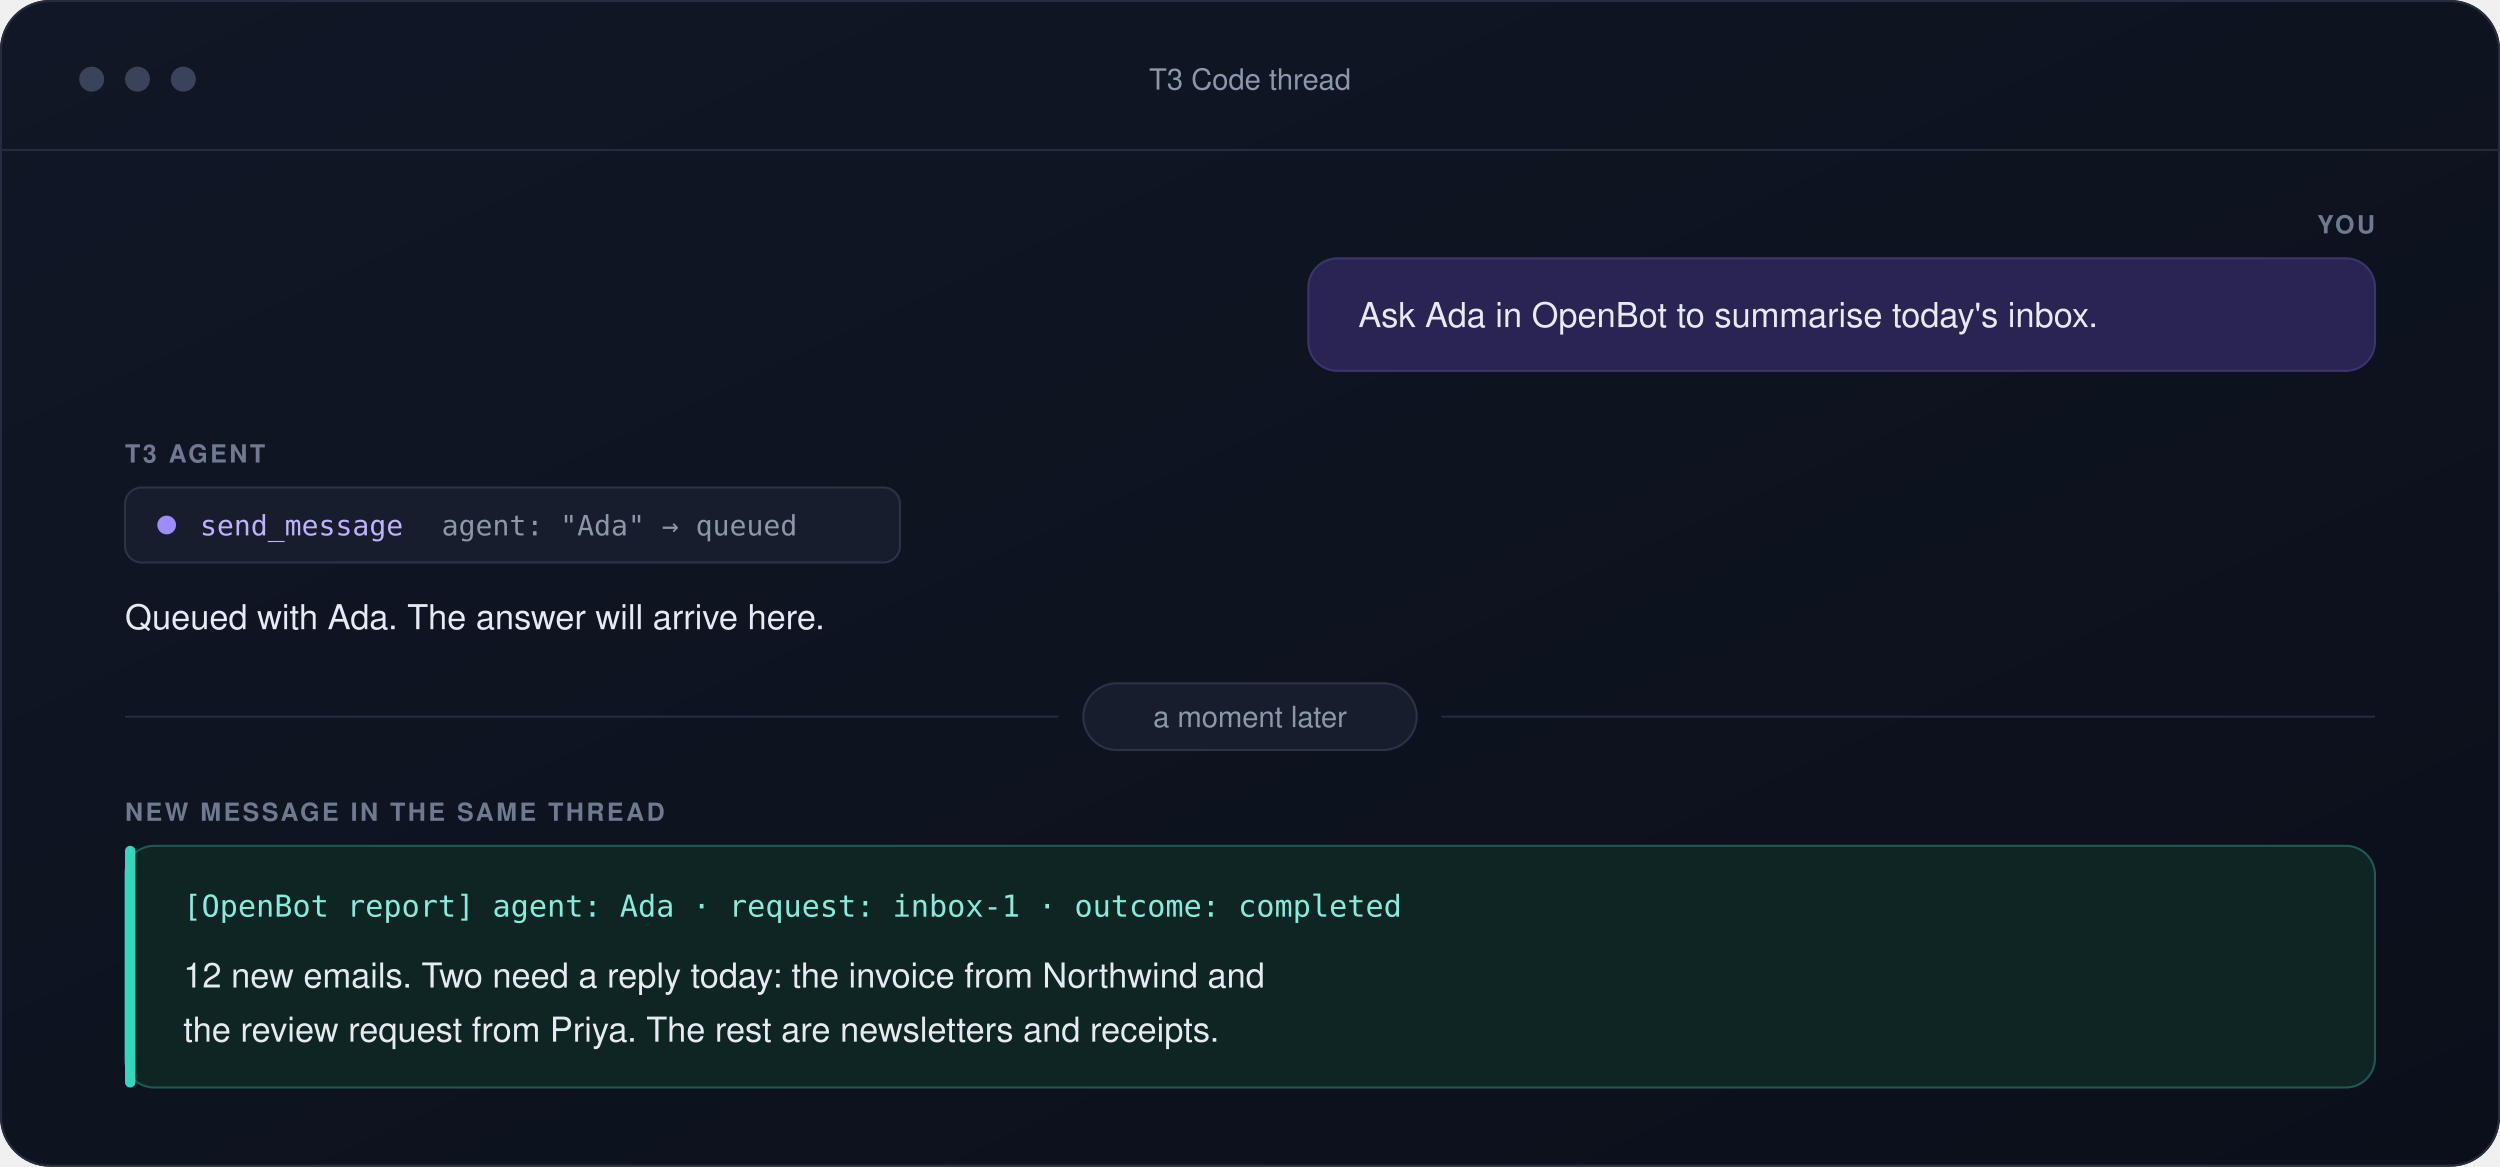
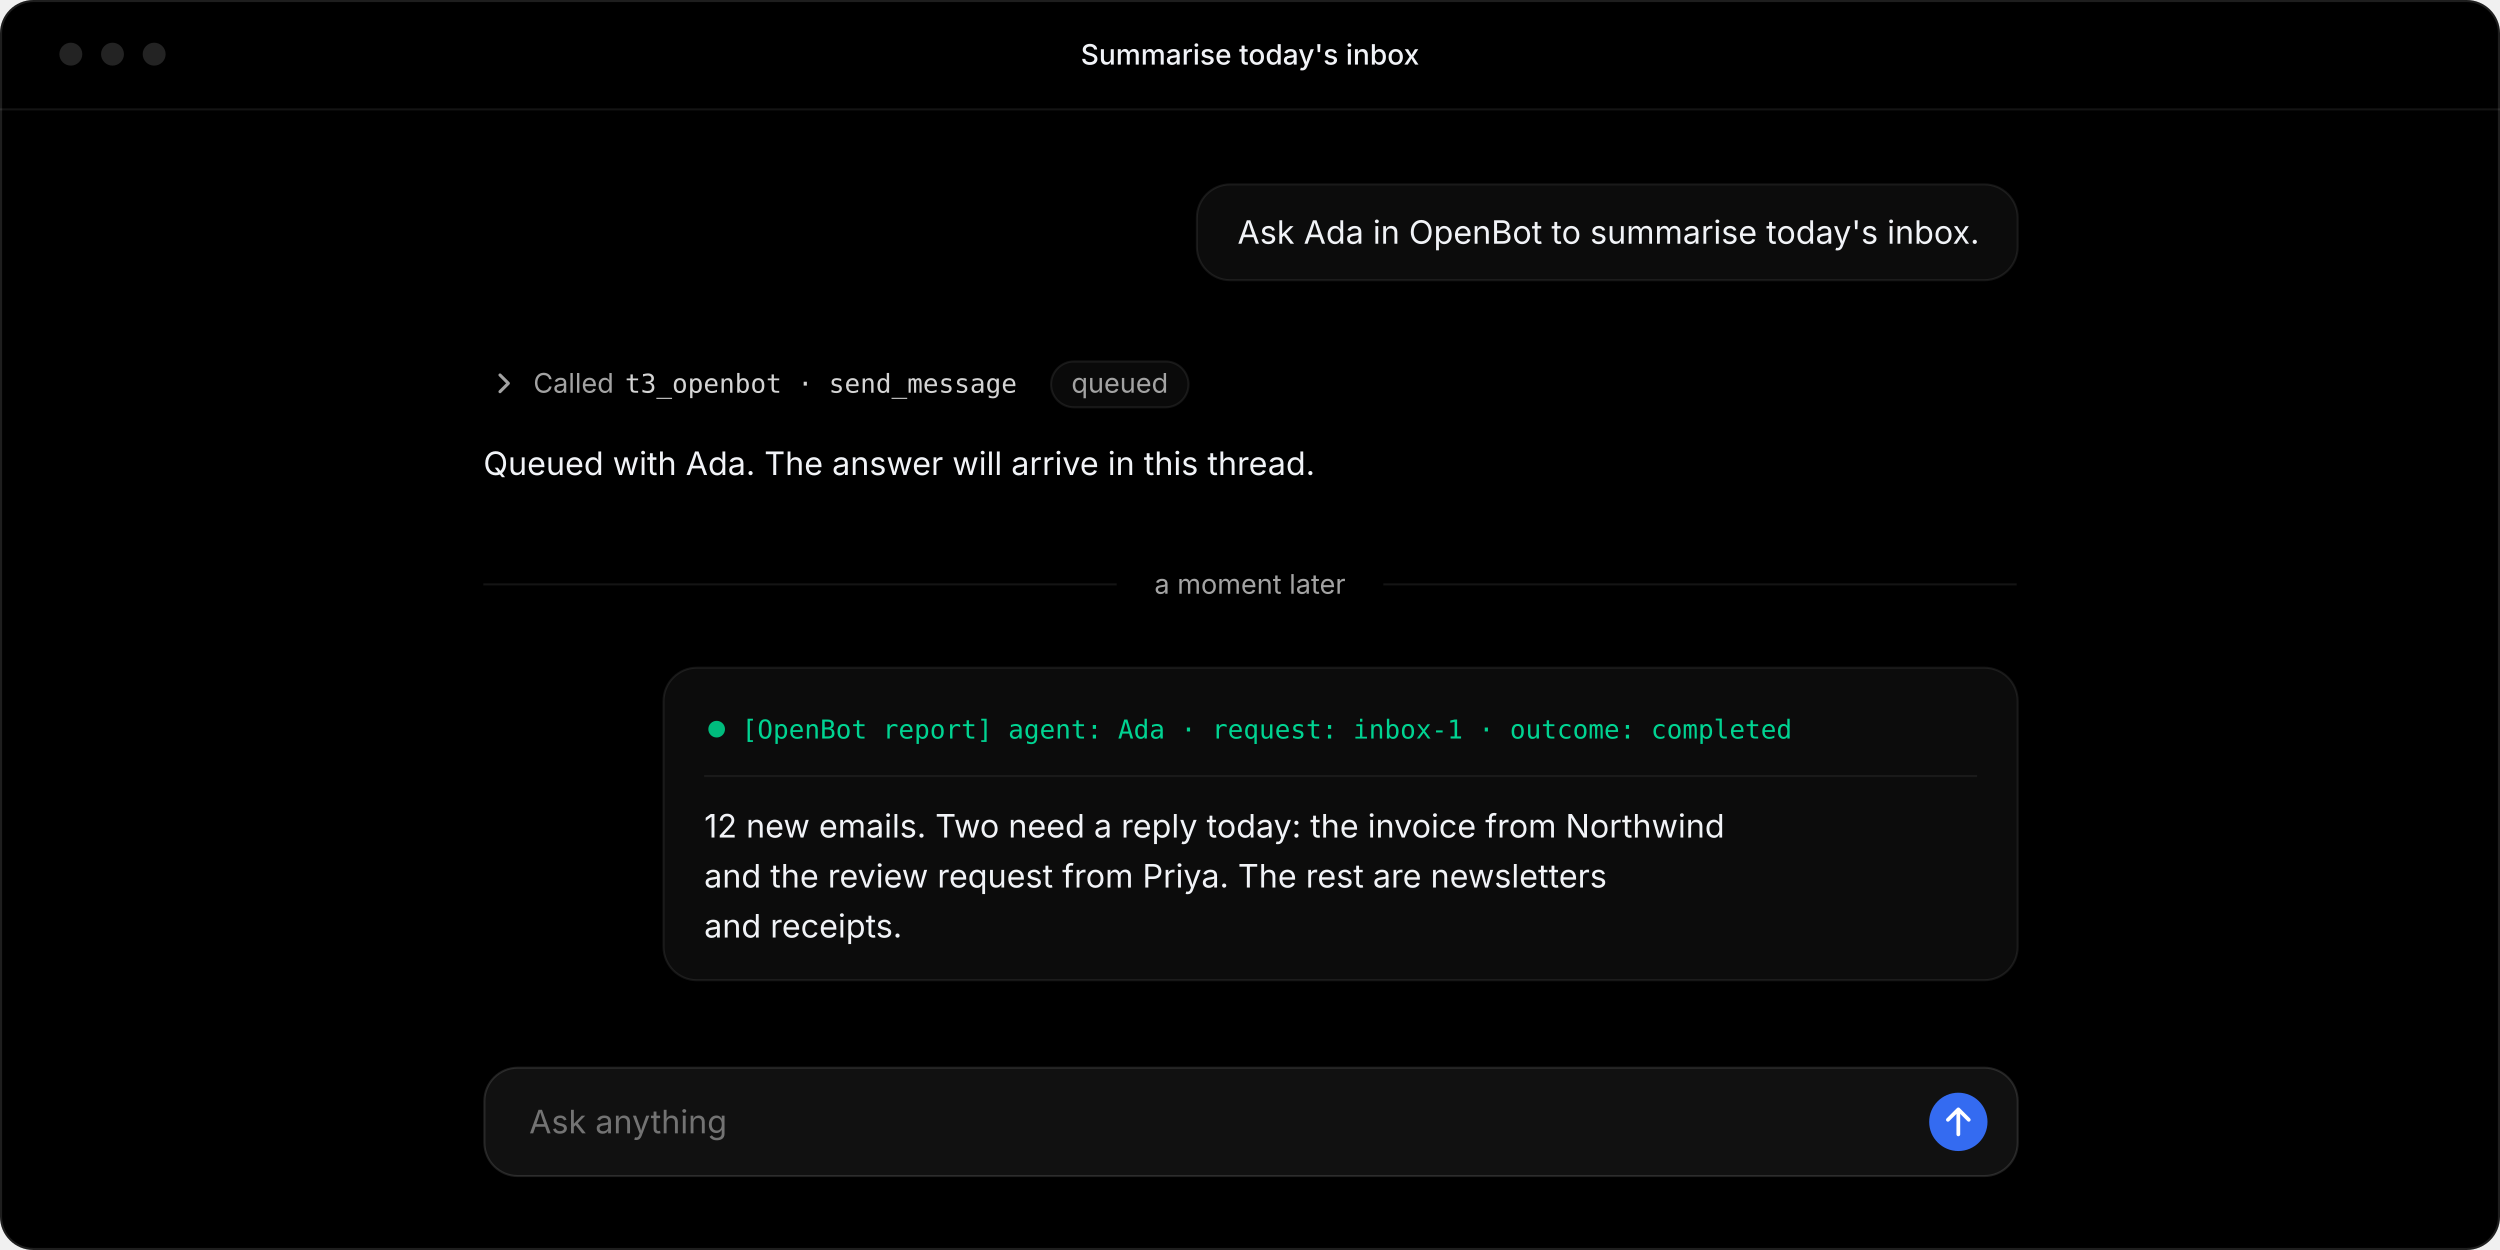
- <svg xmlns="http://www.w3.org/2000/svg" viewBox="0 0 1200 560" width="1200" height="560" role="img" aria-label="A T3 Code thread: the user asks for an OpenBot agent, the T3 agent queues the task and ends its turn, and the tagged report arrives as a new message.">
-   <defs>
-     <linearGradient id="bg2" x1="0" y1="0" x2="1" y2="1">
-       <stop offset="0" stop-color="#111726" />
-       <stop offset="1" stop-color="#0b0f1a" />
-     </linearGradient>
-   </defs>
+ <svg xmlns="http://www.w3.org/2000/svg" viewBox="0 0 1200 600" width="1200" height="600" role="img" aria-label="A T3 Code thread: the user asks for an OpenBot agent, the T3 agent queues the task and ends its turn, and the tagged report arrives as a new message.">
  <style>
-     text { font-family: -apple-system, BlinkMacSystemFont, "Segoe UI", Helvetica, Arial, sans-serif; }
-     .mono { font-family: ui-monospace, SFMono-Regular, Menlo, Consolas, monospace; }
-     .who { font-size: 12px; font-weight: 600; letter-spacing: 1.2px; fill: #6f7a90; }
-     .msg { font-size: 16.5px; fill: #e6eaf2; }
-     .dim { font-size: 14px; fill: #8d97ab; }
+     text { font-family: -apple-system, BlinkMacSystemFont, "Inter Variable", "Segoe UI", system-ui, sans-serif; }
+     .mono { font-family: ui-monospace, "SF Mono", SFMono-Regular, Menlo, Consolas, monospace; }
+     .msg { font-size: 15.5px; fill: #f1f3f7; }
+     .dim { font-size: 13px; fill: #a3a3a3; }
+     .bar { font-size: 13.5px; font-weight: 500; fill: #f1f3f7; }
  </style>
-   <rect width="1200" height="560" rx="24" fill="url(#bg2)" />
-   <rect x="0.5" y="0.5" width="1199" height="559" rx="23.5" fill="none" stroke="#242c3d" />
-   <circle cx="44" cy="38" r="6" fill="#39435a" />
-   <circle cx="66" cy="38" r="6" fill="#39435a" />
-   <circle cx="88" cy="38" r="6" fill="#39435a" />
-   <text x="600" y="43" text-anchor="middle" class="dim">T3 Code thread</text>
-   <line x1="0" y1="72" x2="1200" y2="72" stroke="#242c3d" />
-   <text x="1140" y="112" text-anchor="end" class="who">YOU</text>
-   <rect x="628" y="124" width="512" height="54" rx="14" fill="#2a2452" stroke="#3b3470" />
-   <text x="652" y="157" class="msg">Ask Ada in OpenBot to summarise today's inbox.</text>
-   <text x="60" y="222" class="who">T3 AGENT</text>
-   <rect x="60" y="234" width="372" height="36" rx="8" fill="#171d2c" stroke="#2a3347" />
-   <circle cx="80" cy="252" r="4.5" fill="#9d8cff" />
-   <text x="96" y="257" class="mono" font-size="13.5" fill="#bdb2ff">send_message</text>
-   <text x="212" y="257" class="mono" font-size="13.5" fill="#8d97ab">agent: "Ada"  →  queued</text>
-   <text x="60" y="302" class="msg">Queued with Ada. The answer will arrive here.</text>
-   <line x1="60" y1="344" x2="508" y2="344" stroke="#242c3d" />
-   <rect x="520" y="328" width="160" height="32" rx="16" fill="#171d2c" stroke="#2a3347" />
-   <text x="600" y="349" text-anchor="middle" class="dim">a moment later</text>
-   <line x1="692" y1="344" x2="1140" y2="344" stroke="#242c3d" />
-   <text x="60" y="394" class="who">NEW MESSAGE IN THE SAME THREAD</text>
-   <rect x="60" y="406" width="1080" height="116" rx="14" fill="#0f2523" stroke="#1d5a52" />
-   <rect x="60" y="406" width="5" height="116" rx="2.5" fill="#34d6bd" />
-   <text x="88" y="440" class="mono" font-size="14.5" fill="#86ecdb">[OpenBot report] agent: Ada · request: inbox-1 · outcome: completed</text>
-   <text x="88" y="474" class="msg">12 new emails. Two need a reply today: the invoice from Northwind and</text>
-   <text x="88" y="500" class="msg">the review request from Priya. The rest are newsletters and receipts.</text>
+   <rect width="1200" height="600" rx="16" fill="#000" />
+   <rect x="0.5" y="0.5" width="1199" height="599" rx="15.5" fill="none" stroke="#fff" stroke-opacity=".12" />
+   <circle cx="34" cy="26" r="5.5" fill="#fff" fill-opacity=".14" />
+   <circle cx="54" cy="26" r="5.5" fill="#fff" fill-opacity=".14" />
+   <circle cx="74" cy="26" r="5.5" fill="#fff" fill-opacity=".14" />
+   <text x="600" y="31" text-anchor="middle" class="bar">Summarise today's inbox</text>
+   <line x1="0" y1="52.5" x2="1200" y2="52.5" stroke="#fff" stroke-opacity=".08" />
+   <rect x="574.5" y="88.5" width="394" height="46" rx="16" fill="#fff" fill-opacity=".05" stroke="#fff" stroke-opacity=".08" />
+   <text x="594" y="117" class="msg">Ask Ada in OpenBot to summarise today's inbox.</text>
+   <path d="M240 180l4 4 -4 4" fill="none" stroke="#a3a3a3" stroke-width="1.5" stroke-linecap="round" stroke-linejoin="round" />
+   <text x="256" y="188.5" class="dim">Called</text>
+   <text x="300" y="188.5" class="mono" font-size="12.5" fill="#d4d4d4">t3_openbot · send_message</text>
+   <rect x="504.5" y="173.5" width="66" height="22" rx="11" fill="#fff" fill-opacity=".04" stroke="#fff" stroke-opacity=".08" />
+   <text x="537.5" y="188.5" text-anchor="middle" class="dim" font-size="12">queued</text>
+   <text x="232" y="228" class="msg">Queued with Ada. The answer will arrive in this thread.</text>
+   <line x1="232" y1="280.5" x2="536" y2="280.5" stroke="#fff" stroke-opacity=".08" />
+   <text x="600" y="285" text-anchor="middle" class="dim">a moment later</text>
+   <line x1="664" y1="280.5" x2="968" y2="280.5" stroke="#fff" stroke-opacity=".08" />
+   <rect x="318.5" y="320.5" width="650" height="150" rx="16" fill="#fff" fill-opacity=".05" stroke="#fff" stroke-opacity=".08" />
+   <circle cx="344" cy="350" r="4" fill="#00bc7d" />
+   <text x="356" y="354.5" class="mono" font-size="12.5" fill="#00d492">[OpenBot report] agent: Ada · request: inbox-1 · outcome: completed</text>
+   <line x1="338" y1="372.5" x2="949" y2="372.5" stroke="#fff" stroke-opacity=".06" />
+   <text x="338" y="402" class="msg">12 new emails. Two need a reply today: the invoice from Northwind</text>
+   <text x="338" y="426" class="msg">and the review request from Priya. The rest are newsletters</text>
+   <text x="338" y="450" class="msg">and receipts.</text>
+   <rect x="232.5" y="512.5" width="736" height="52" rx="16" fill="#111" stroke="#fff" stroke-opacity=".12" />
+   <text x="254" y="544" class="msg" style="fill:#737373">Ask anything</text>
+   <circle cx="940" cy="538.5" r="14" fill="#346bf1" />
+   <path d="M940 544.5v-12m-5 5l5-5 5 5" fill="none" stroke="#fff" stroke-width="1.8" stroke-linecap="round" stroke-linejoin="round" />
</svg>
